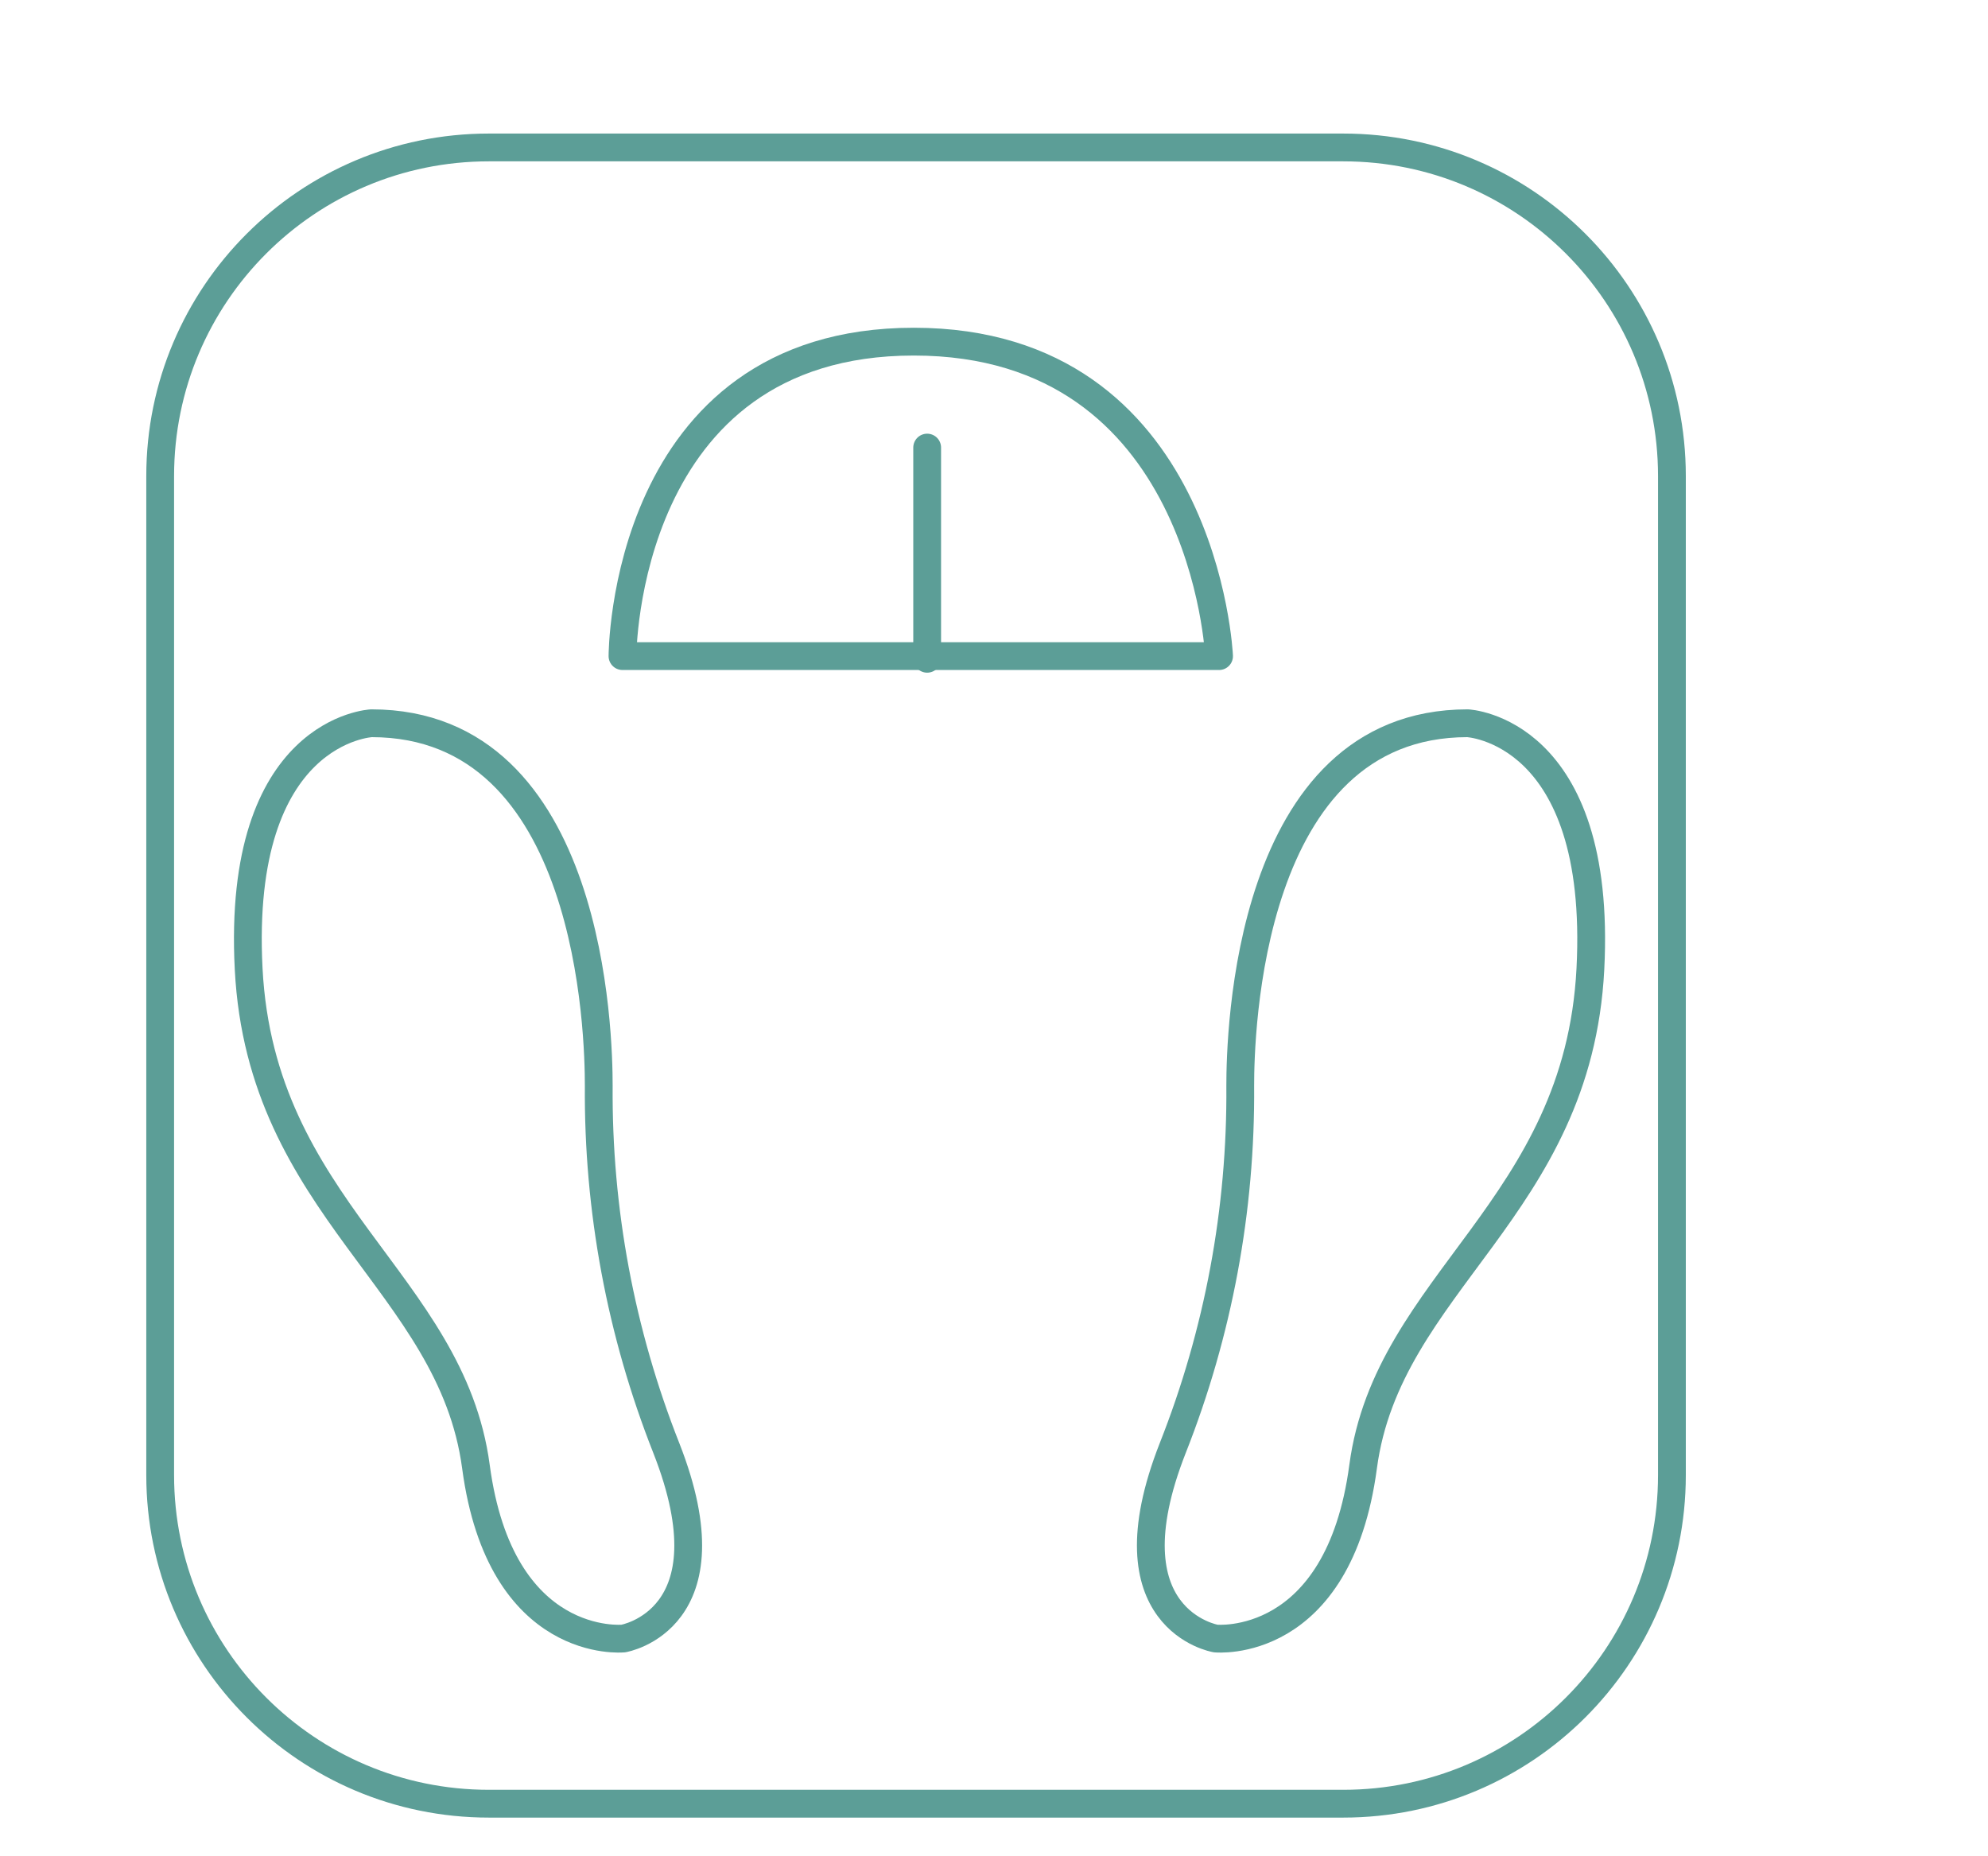
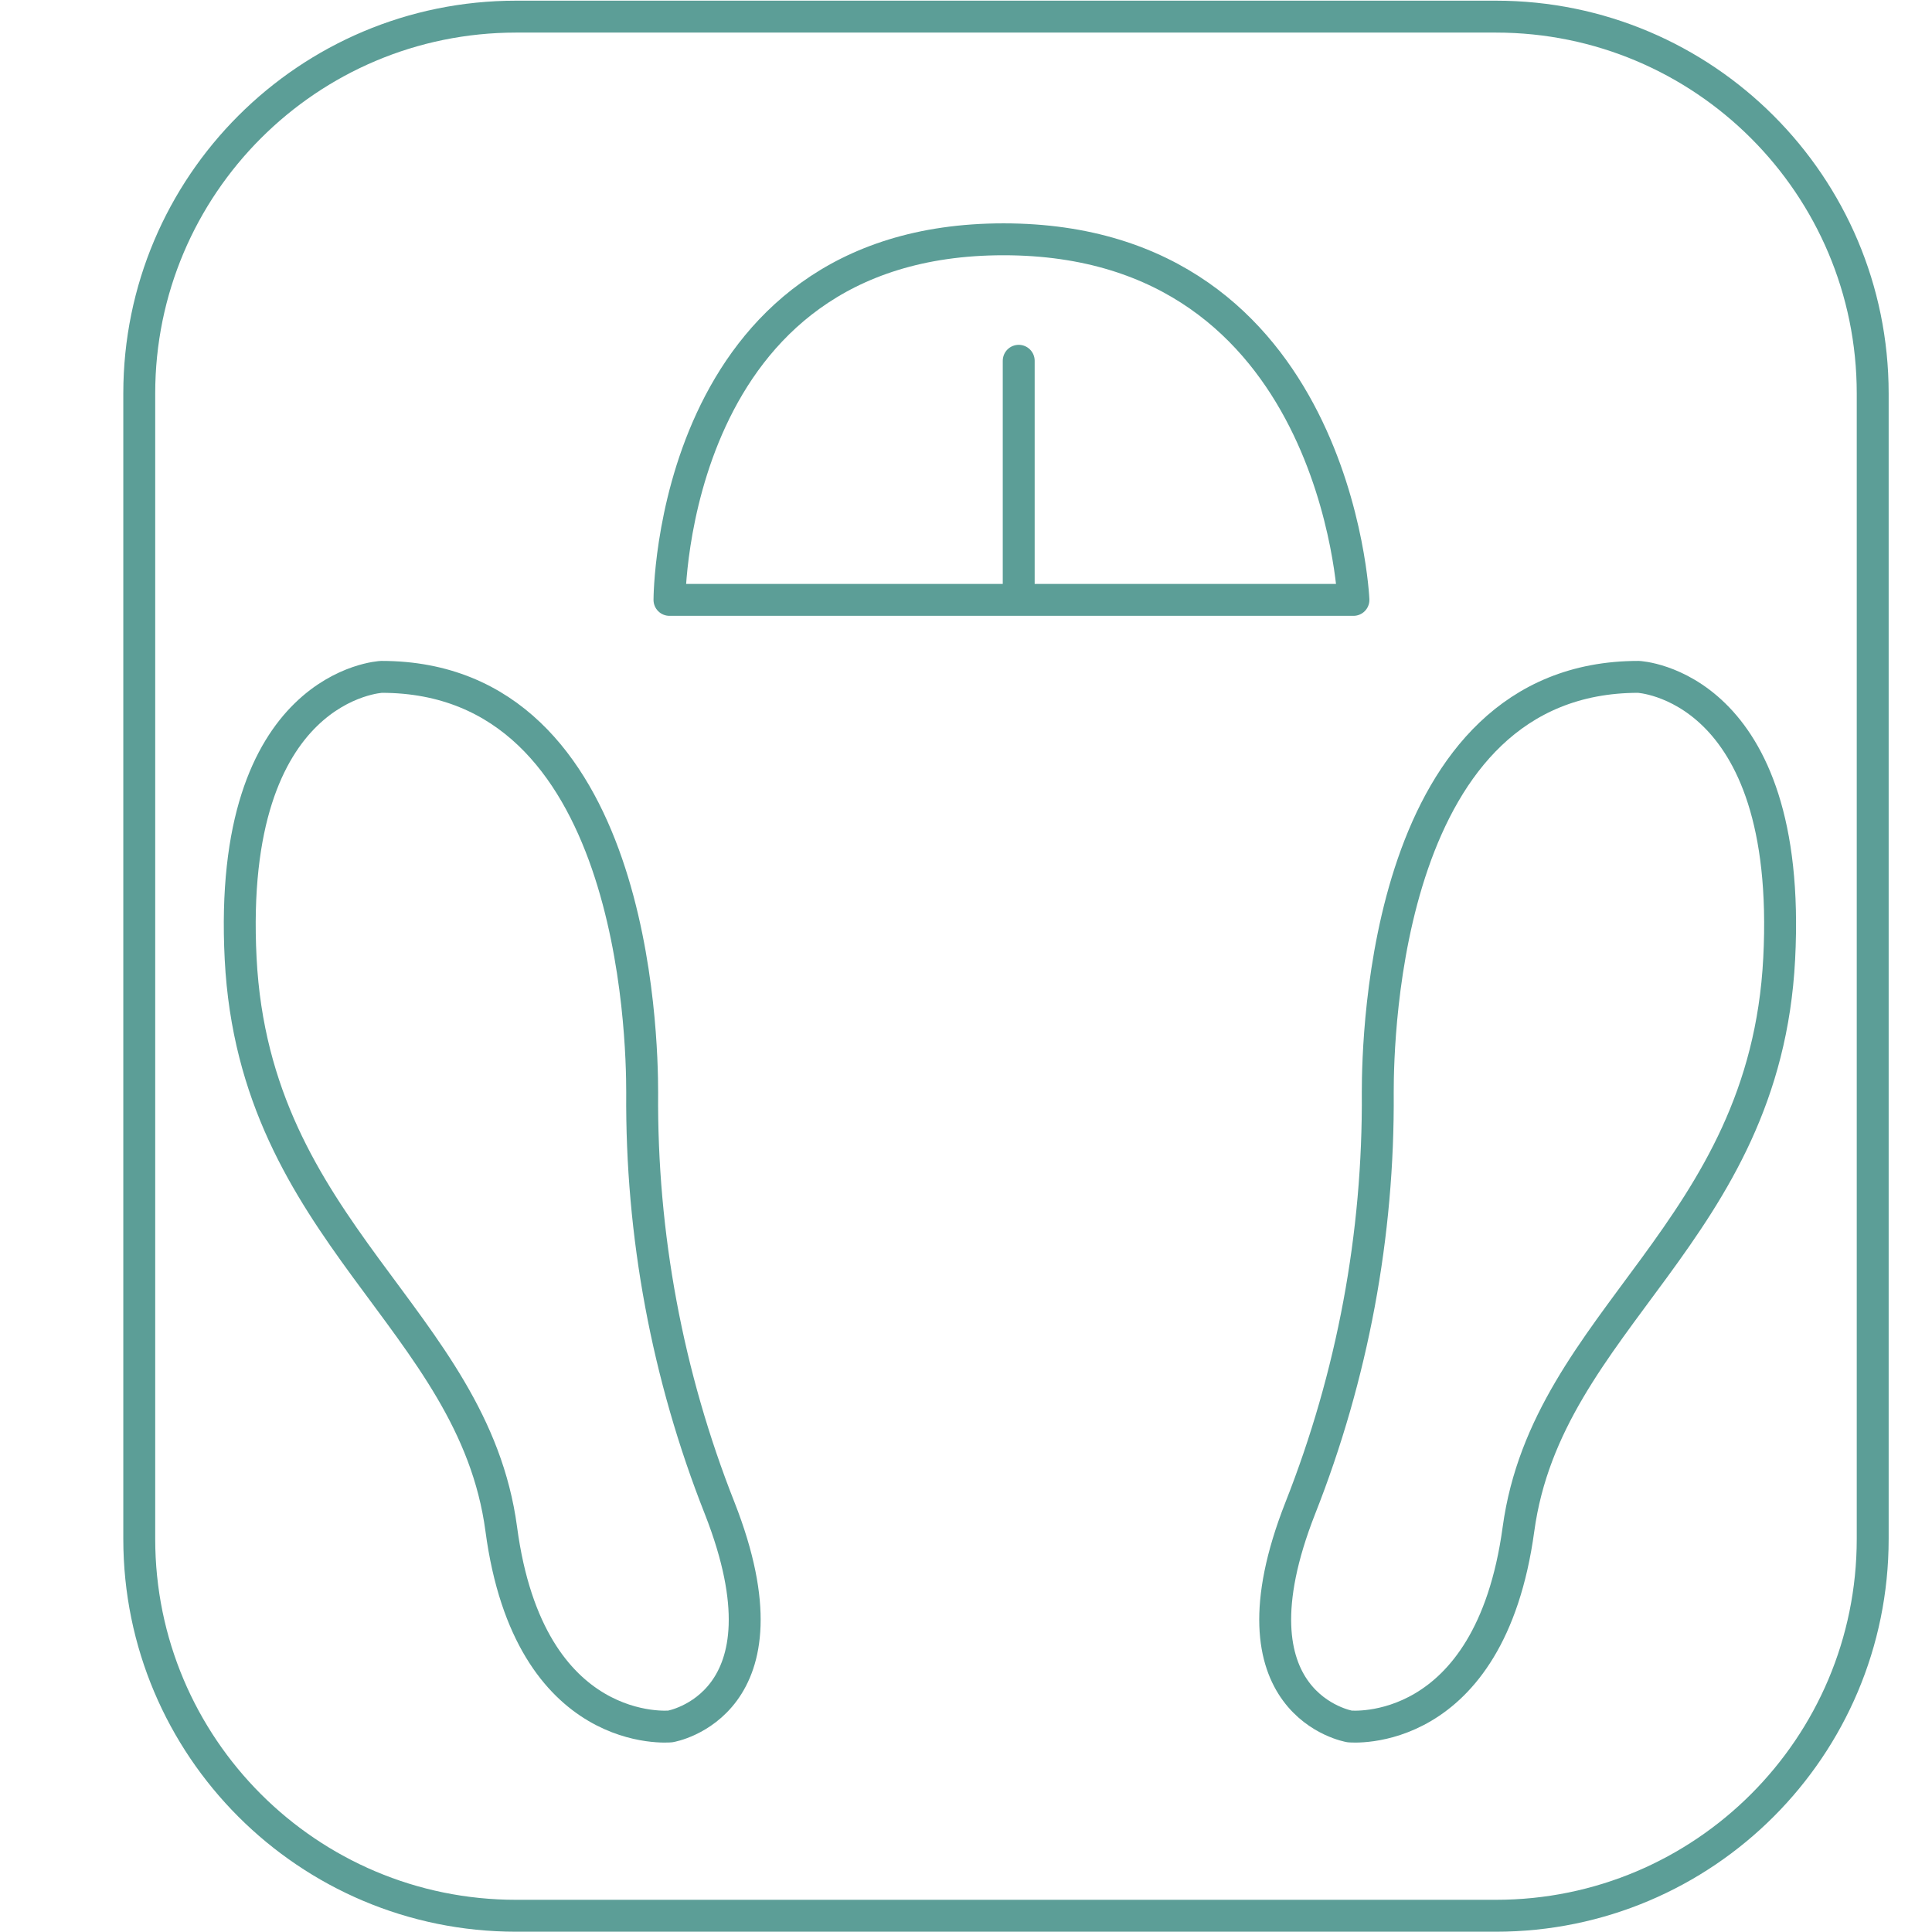
- <svg xmlns="http://www.w3.org/2000/svg" id="Capa_1" data-name="Capa 1" viewBox="0 0 357.69 333.91">
+ <svg xmlns="http://www.w3.org/2000/svg" id="Capa_1" data-name="Capa 1" viewBox="0 0 201.03 201.03">
  <defs>
-     <style>.cls-1,.cls-2{fill:none;stroke:#5c9e97;stroke-linecap:round;stroke-width:5px;}.cls-1{stroke-linejoin:round;}.cls-2{stroke-miterlimit:10;}</style>
+     <style>.cls-1,.cls-2{fill:none;stroke:#5c9e97;stroke-linecap:round;stroke-width:3.32px;}.cls-1{stroke-linejoin:round;}.cls-2{stroke-miterlimit:10;}</style>
  </defs>
  <g id="Peso">
-     <rect id="Rectángulo_22" data-name="Rectángulo 22" class="cls-1" x="28.82" y="26.53" width="272" height="298" rx="59.13" />
-     <path id="Trazado_116" data-name="Trazado 116" class="cls-1" d="M219.34,118.05H112s0-56.58,52.41-56.58S219.34,118.05,219.34,118.05Z" />
-     <path id="Trazado_117" data-name="Trazado 117" class="cls-1" d="M112.15,294.81s19.9-3.31,7.74-34.26a173.83,173.83,0,0,1-12.16-65.21c0-8.84-1.1-65.21-40.89-65.21,0,0-24.32,1.1-22.1,44.21s36.47,56.37,40.89,89.53S112.15,294.81,112.15,294.81Z" />
-     <path id="Trazado_118" data-name="Trazado 118" class="cls-1" d="M218.73,294.81s-19.89-3.31-7.73-34.26a173.62,173.62,0,0,0,12.15-65.21c0-8.84,1.1-65.21,40.9-65.21,0,0,24.31,1.1,22.1,44.21s-36.47,56.37-40.89,89.53S218.73,294.81,218.73,294.81Z" />
-     <line id="Línea_14" data-name="Línea 14" class="cls-2" x1="166.82" y1="80.53" x2="166.82" y2="118.53" />
+     <rect id="Rectángulo_22" data-name="Rectángulo 22" class="cls-1" x="14.49" y="1.73" width="180.37" height="197.61" rx="39.21" />
+     <path id="Trazado_116" data-name="Trazado 116" class="cls-1" d="M140.83,62.42H69.66s0-37.52,34.76-37.52S140.83,62.42,140.83,62.42Z" />
+     <path id="Trazado_117" data-name="Trazado 117" class="cls-1" d="M69.75,179.64s13.19-2.2,5.13-22.72a115.16,115.16,0,0,1-8.06-43.25c0-5.86-.74-43.24-27.12-43.24,0,0-16.12.73-14.66,29.32s24.19,37.38,27.12,59.37S69.75,179.64,69.75,179.64Z" />
+     <path id="Trazado_118" data-name="Trazado 118" class="cls-1" d="M140.43,179.64s-13.2-2.2-5.13-22.72a115.35,115.35,0,0,0,8.06-43.25c0-5.86.73-43.24,27.12-43.24,0,0,16.12.73,14.65,29.32S161,137.13,158,159.12,140.43,179.64,140.43,179.64Z" />
+     <line id="Línea_14" data-name="Línea 14" class="cls-2" x1="106" y1="37.54" x2="106" y2="62.01" />
  </g>
</svg>
